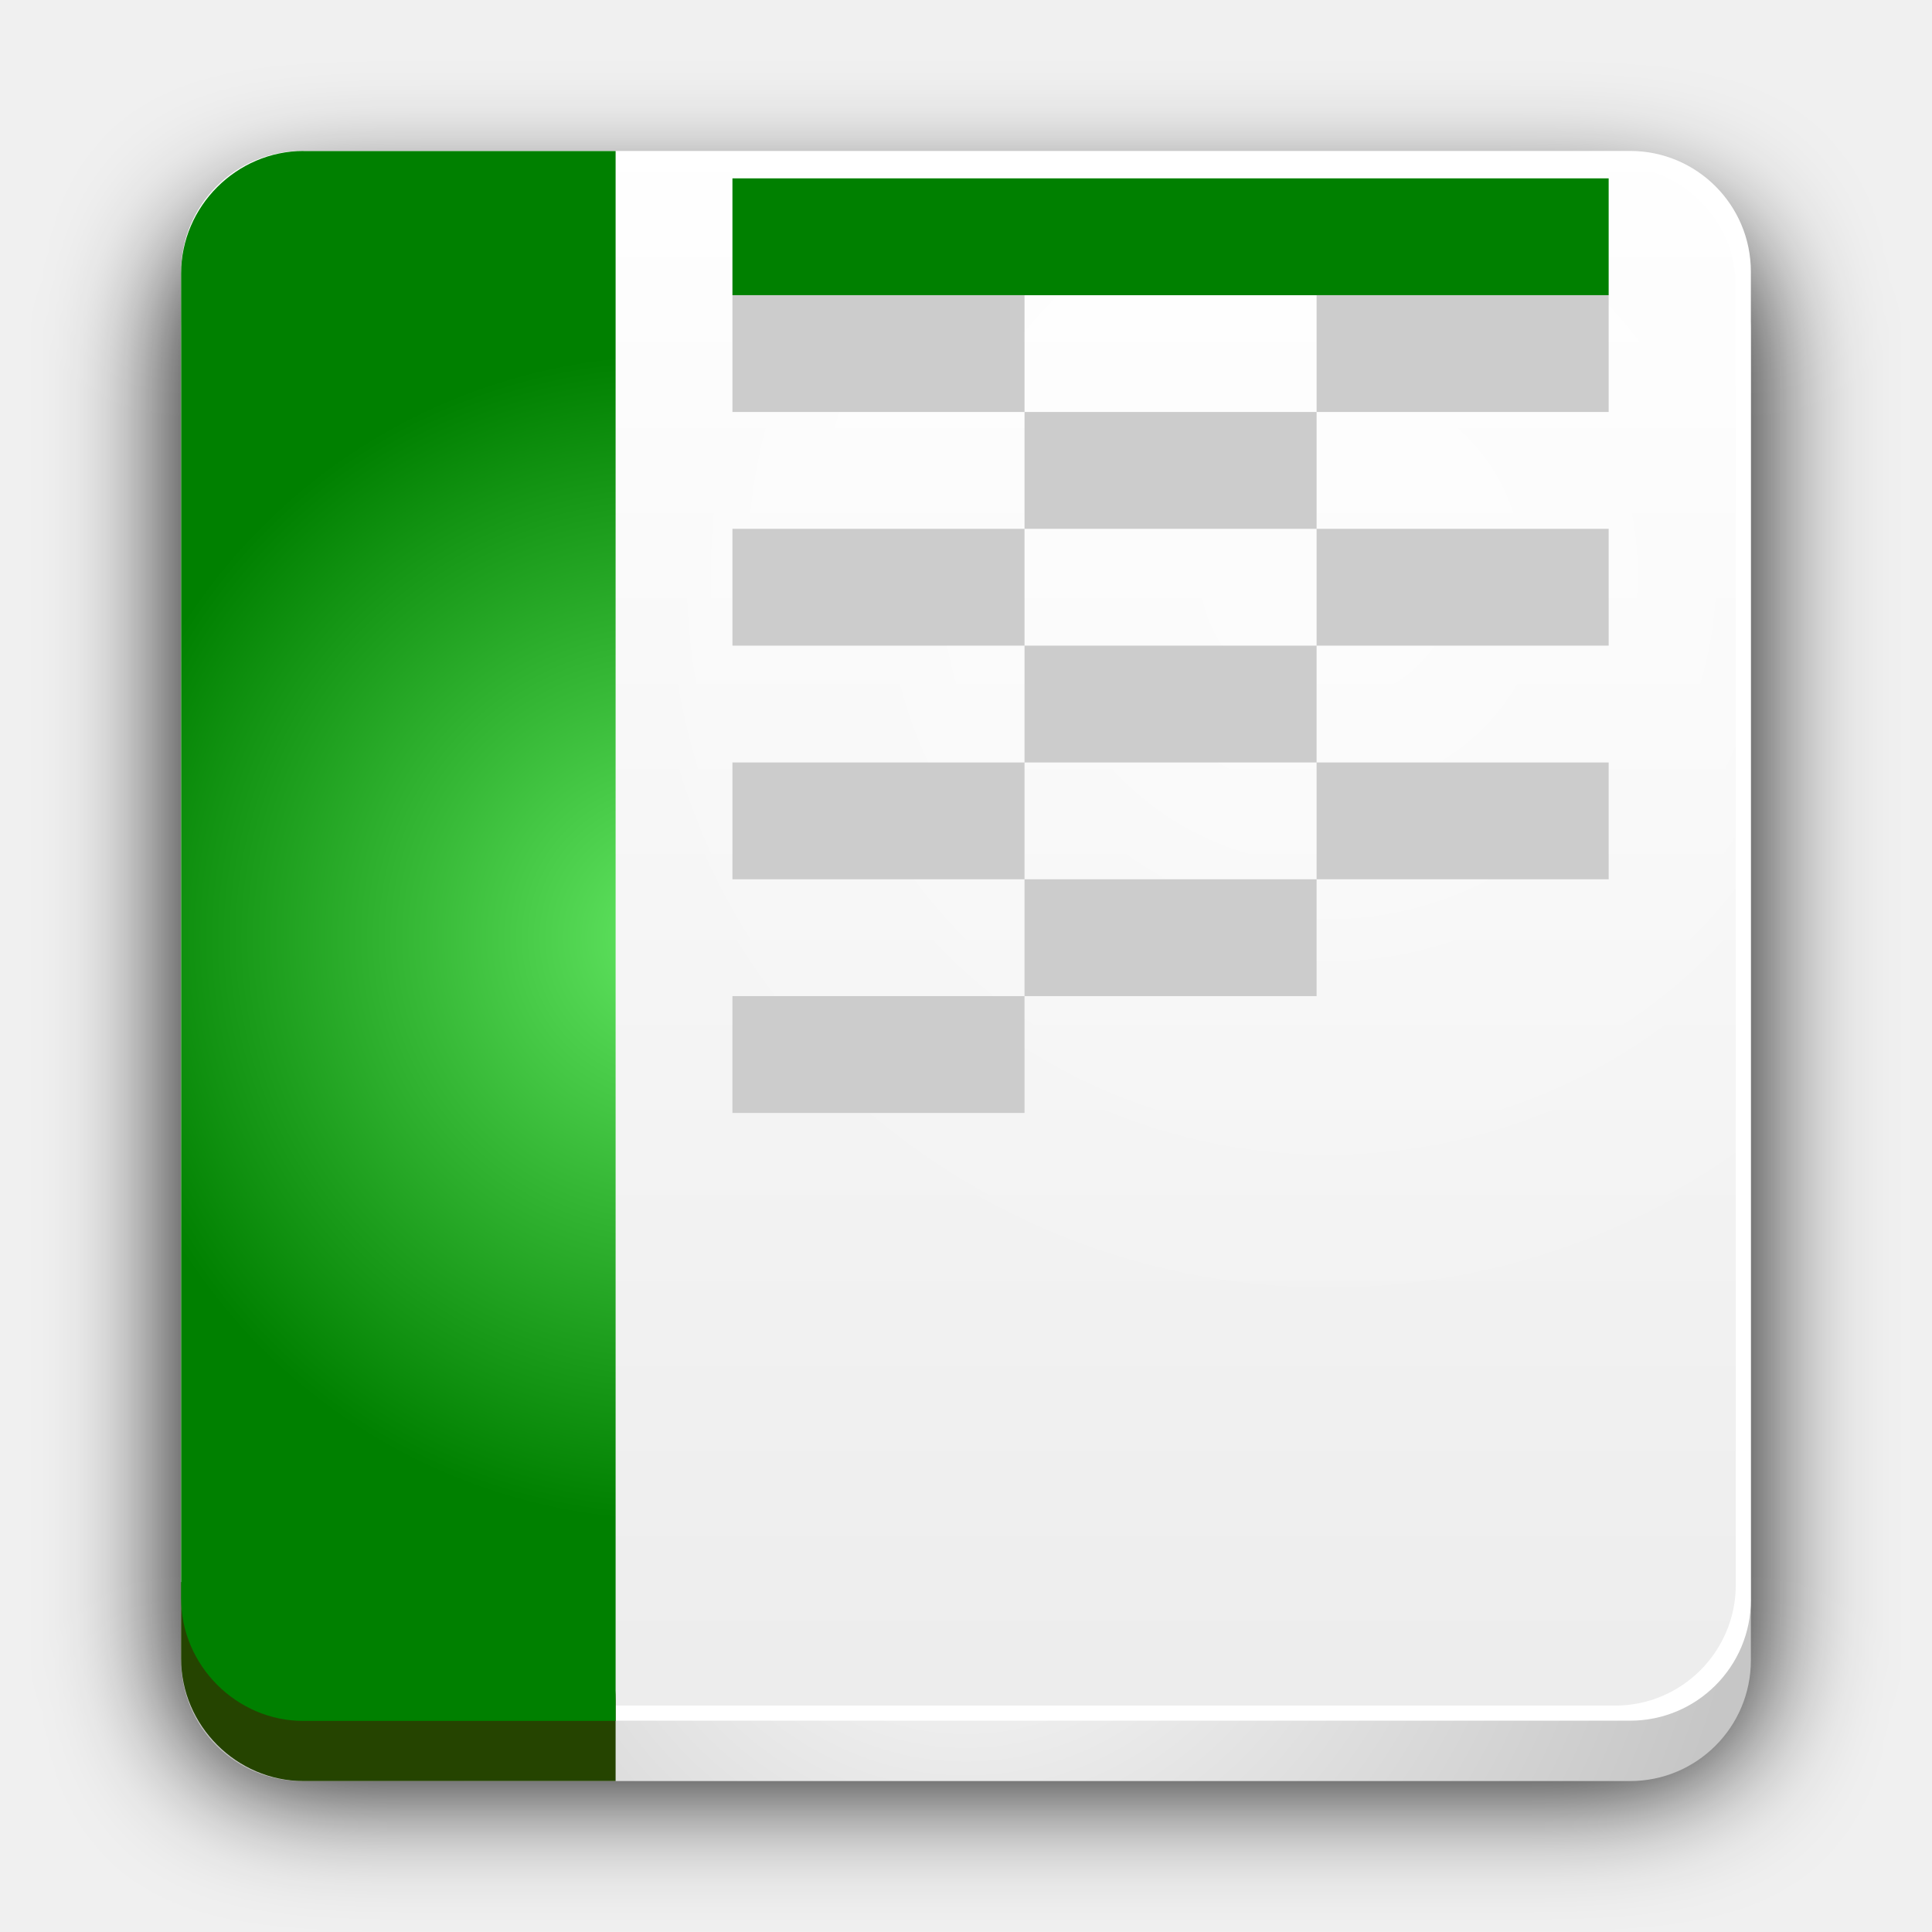
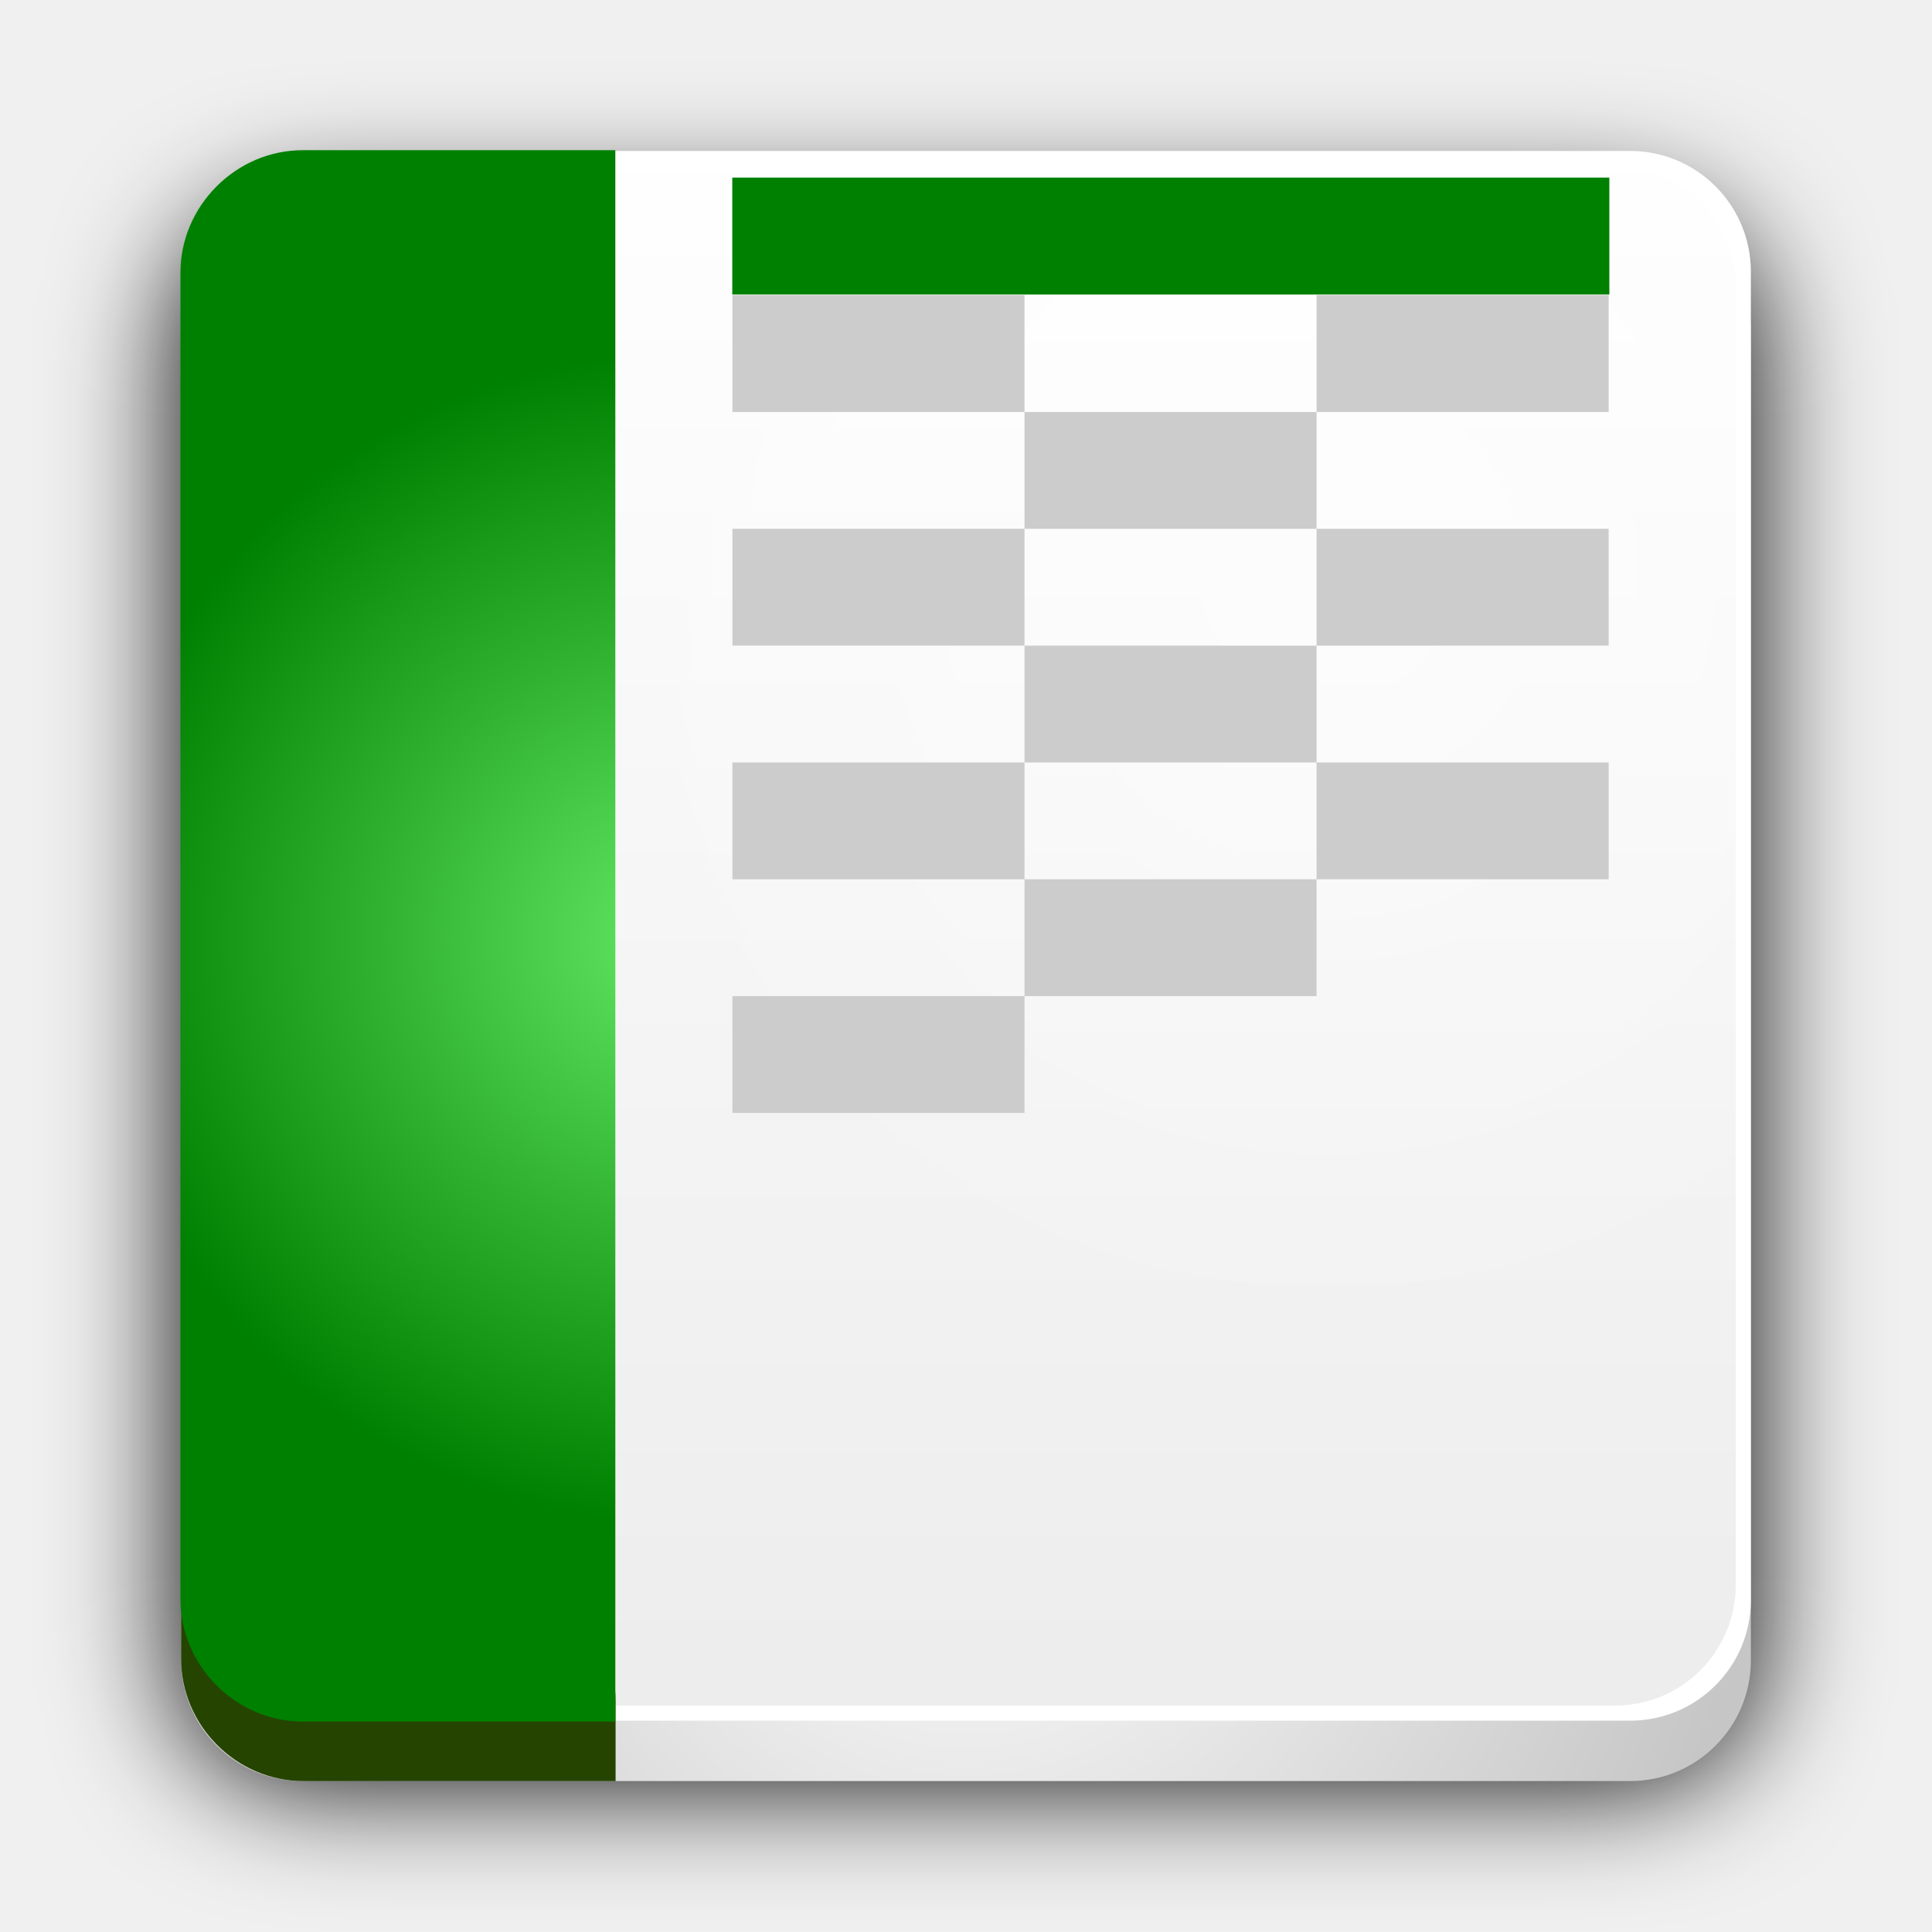
<svg xmlns="http://www.w3.org/2000/svg" xmlns:xlink="http://www.w3.org/1999/xlink" width="128" height="128" id="svg2" version="1.1">
  <defs id="defs4">
    <linearGradient id="linearGradient4805">
      <stop style="stop-color:#62e662;stop-opacity:1;" offset="0" id="stop4807" />
      <stop style="stop-color:#008000;stop-opacity:1;" offset="1" id="stop4809" />
    </linearGradient>
    <linearGradient id="linearGradient4633">
      <stop style="stop-color:#ffffff;stop-opacity:1;" offset="0" id="stop4635" />
      <stop style="stop-color:#7d7d7d;stop-opacity:1;" offset="1" id="stop4637" />
    </linearGradient>
    <linearGradient id="linearGradient4216-1">
      <stop style="stop-color:#ffffff;stop-opacity:1;" offset="0" id="stop4218-0" />
      <stop style="stop-color:#c6c6c6;stop-opacity:1;" offset="1" id="stop4220-9" />
    </linearGradient>
-     <filter id="filter4495">
-       <feGaussianBlur stdDeviation="2.08" id="feGaussianBlur4497" />
-     </filter>
-     <filter id="filter4577" x="-0.18" width="1.36" y="-0.18" height="1.36">
-       <feGaussianBlur stdDeviation="1.5" id="feGaussianBlur4579" />
-     </filter>
    <radialGradient xlink:href="#linearGradient4216-1" id="radialGradient4631" cx="77.611" cy="39.42" fx="77.611" fy="39.42" r="48" gradientTransform="matrix(7.333333,1.1091983e-7,-1.2861914e-7,6.666667,-489.1494,-230.8028)" gradientUnits="userSpaceOnUse" />
    <linearGradient xlink:href="#linearGradient4633" id="linearGradient4639" x1="99" y1="945.362" x2="105" y2="939.362" gradientUnits="userSpaceOnUse" />
    <radialGradient xlink:href="#linearGradient4805" id="radialGradient4811" cx="61.844" cy="64" fx="61.844" fy="64" r="45.844" gradientTransform="matrix(1,0,0,1.221541,0,-14.1786)" gradientUnits="userSpaceOnUse" />
    <linearGradient xlink:href="#linearGradient6978" id="linearGradient5924" gradientUnits="userSpaceOnUse" gradientTransform="matrix(0.2581311,0,0,0.2581311,143.4796,987.8424)" x1="64" y1="188" x2="64" y2="8" />
    <linearGradient id="linearGradient6978">
      <stop id="stop6980" style="stop-color:#000000;stop-opacity:0.25" offset="0" />
      <stop id="stop6982" style="stop-color:#000000;stop-opacity:0" offset="1" />
    </linearGradient>
    <radialGradient xlink:href="#linearGradient4216-4-8-2" id="radialGradient5928" gradientUnits="userSpaceOnUse" gradientTransform="matrix(0.2581311,0,0,0.2581311,143.4796,749.2358)" cx="64" cy="1020.362" fx="64" fy="1020.362" r="52" />
    <linearGradient id="linearGradient4216-4-8-2">
      <stop id="stop4218-8-0-7" style="stop-color:#ffffff;stop-opacity:1" offset="0" />
      <stop id="stop4220-1-6-4" style="stop-color:#c6c6c6;stop-opacity:1" offset="1" />
    </linearGradient>
-     <linearGradient xlink:href="#linearGradient6978" id="linearGradient5931" gradientUnits="userSpaceOnUse" gradientTransform="matrix(0.1372549,0,0,0.1372549,143.2157,1036.127)" x1="64" y1="188" x2="64" y2="8" />
-     <radialGradient xlink:href="#linearGradient4805" id="radialGradient4138" gradientUnits="userSpaceOnUse" gradientTransform="matrix(2.794759,2.1496624e-7,-2.1496632e-7,2.79476,-278.1876,-141.7225)" cx="155" cy="78.977" fx="155" fy="78.977" r="3.578" />
+     <linearGradient xlink:href="#linearGradient6978" id="linearGradient5931" gradientUnits="userSpaceOnUse" gradientTransform="matrix(0.1372549,0,0,0.1372549,143.2157,111.7648)" x1="64" y1="188" x2="64" y2="8" />
+     <radialGradient xlink:href="#linearGradient4805" id="radialGradient4138" gradientUnits="userSpaceOnUse" gradientTransform="matrix(2.806252,2.158503e-7,-2.1585038e-7,2.806253,-279.9846,781.7321)" cx="155" cy="78.977" fx="155" fy="78.977" r="3.578" />
    <radialGradient xlink:href="#linearGradient4805" id="radialGradient4180" cx="151.5" cy="120" fx="151.5" fy="120" r="6.5" gradientTransform="matrix(1,0,0,1.076923,0,-9.230769)" gradientUnits="userSpaceOnUse" />
    <radialGradient cx="76" cy="975.592" r="44" fx="76" fy="975.592" id="radialGradient7089" xlink:href="#linearGradient7003" gradientUnits="userSpaceOnUse" gradientTransform="matrix(1,0,0,0.9145217,0,84.162)" />
    <linearGradient id="linearGradient7003">
      <stop id="stop7005" style="stop-color:#17ff06;stop-opacity:1" offset="0" />
      <stop id="stop7007" style="stop-color:#057500;stop-opacity:1" offset="1" />
    </linearGradient>
    <radialGradient xlink:href="#linearGradient7006" id="radialGradient5930" gradientUnits="userSpaceOnUse" gradientTransform="translate(0,926.3622)" cx="88" cy="36" fx="88" fy="36" r="51" />
    <linearGradient id="linearGradient7006">
      <stop id="stop7008" style="stop-color:#ffffff;stop-opacity:1" offset="0" />
      <stop id="stop7010" style="stop-color:#ffffff;stop-opacity:0" offset="1" />
    </linearGradient>
    <linearGradient xlink:href="#linearGradient6978-1" id="linearGradient5933" gradientUnits="userSpaceOnUse" gradientTransform="translate(0,926.3622)" x1="64" y1="188" x2="64" y2="8" />
    <linearGradient id="linearGradient6978-1">
      <stop id="stop6980-7" style="stop-color:#000000;stop-opacity:0.25" offset="0" />
      <stop id="stop6982-7" style="stop-color:#000000;stop-opacity:0" offset="1" />
    </linearGradient>
    <radialGradient xlink:href="#linearGradient4216-4-8-2-5" id="radialGradient5937" gradientUnits="userSpaceOnUse" gradientTransform="translate(0,1.999997)" cx="64" cy="1020.362" fx="64" fy="1020.362" r="52" />
    <linearGradient id="linearGradient4216-4-8-2-5">
      <stop id="stop4218-8-0-7-9" style="stop-color:#ffffff;stop-opacity:1" offset="0" />
      <stop id="stop4220-1-6-4-1" style="stop-color:#c6c6c6;stop-opacity:1" offset="1" />
    </linearGradient>
    <radialGradient xlink:href="#linearGradient4805-0" id="radialGradient4138-5" gradientUnits="userSpaceOnUse" gradientTransform="matrix(2.794759,2.1496624e-7,-2.1496632e-7,2.79476,-268.9469,731.3028)" cx="155" cy="78.977" fx="155" fy="78.977" r="3.578" />
    <linearGradient id="linearGradient4805-0">
      <stop style="stop-color:#62e662;stop-opacity:1;" offset="0" id="stop4807-7" />
      <stop style="stop-color:#008000;stop-opacity:1;" offset="1" id="stop4809-9" />
    </linearGradient>
    <radialGradient xlink:href="#linearGradient4805-0" id="radialGradient3140" gradientUnits="userSpaceOnUse" gradientTransform="matrix(2.794759,2.1496624e-7,-2.1496632e-7,2.79476,-268.9469,731.3028)" cx="155" cy="78.977" fx="155" fy="78.977" r="3.578" />
    <radialGradient xlink:href="#linearGradient6961" id="radialGradient6967" cx="104" cy="62.349" fx="104" fy="62.349" r="4.5" gradientTransform="matrix(15.11111,-2.2866635e-6,1.8326935e-6,12.11111,-1467.556,213.2513)" gradientUnits="userSpaceOnUse" />
    <linearGradient id="linearGradient6961">
      <stop style="stop-color:#000000;stop-opacity:1;" offset="0" id="stop6963" />
      <stop style="stop-color:#000000;stop-opacity:0.388;" offset="1" id="stop6965" />
    </linearGradient>
    <radialGradient xlink:href="#linearGradient5497" id="radialGradient5503" cx="-40" cy="12" fx="-40" fy="12" r="20" gradientUnits="userSpaceOnUse" gradientTransform="matrix(1.2,0,0,1.2,96,945.9622)" />
    <linearGradient id="linearGradient5497">
      <stop style="stop-color:#959892;stop-opacity:1;" offset="0" id="stop5499" />
      <stop style="stop-color:#000000;stop-opacity:1;" offset="1" id="stop5501" />
    </linearGradient>
    <radialGradient xlink:href="#linearGradient7006-2" id="radialGradient5892" gradientUnits="userSpaceOnUse" gradientTransform="translate(3.8146973e-7,926.3622)" cx="88" cy="36" fx="88" fy="36" r="51" />
    <linearGradient id="linearGradient7006-2">
      <stop style="stop-color:#ffffff;stop-opacity:1;" offset="0" id="stop7008-0" />
      <stop style="stop-color:#ffffff;stop-opacity:0;" offset="1" id="stop7010-9" />
    </linearGradient>
    <linearGradient xlink:href="#linearGradient6978-10" id="linearGradient5895" gradientUnits="userSpaceOnUse" gradientTransform="translate(3.8146973e-7,926.3622)" x1="64" y1="188" x2="64" y2="8" />
    <linearGradient id="linearGradient6978-10">
      <stop style="stop-color:#000000;stop-opacity:0.25" offset="0" id="stop6980-0" />
      <stop style="stop-color:#000000;stop-opacity:0;" offset="1" id="stop6982-73" />
    </linearGradient>
    <radialGradient xlink:href="#linearGradient4216-4-8-2-7" id="radialGradient5899" gradientUnits="userSpaceOnUse" gradientTransform="translate(3.8146973e-7,1.999988)" cx="64" cy="1020.362" fx="64" fy="1020.362" r="52" />
    <linearGradient id="linearGradient4216-4-8-2-7">
      <stop id="stop4218-8-0-7-97" offset="0" style="stop-color:#ffffff;stop-opacity:1;" />
      <stop id="stop4220-1-6-4-5" offset="1" style="stop-color:#c6c6c6;stop-opacity:1;" />
    </linearGradient>
    <filter color-interpolation-filters="sRGB" id="filter6960">
      <feGaussianBlur stdDeviation="4.16" id="feGaussianBlur6962" />
    </filter>
+     <radialGradient xlink:href="#linearGradient4805-0" id="radialGradient3090" gradientUnits="userSpaceOnUse" gradientTransform="matrix(10.82652,8.3275036e-7,-8.3275067e-7,10.82653,-1633.47,131.4393)" cx="155" cy="78.977" fx="155" fy="78.977" r="3.578" />
  </defs>
  <g id="layer1" transform="translate(0,-924.3622)">
    <path style="opacity:0.25;fill:#000000;fill-opacity:1;stroke:#000000;stroke-width:3;stroke-miterlimit:4;stroke-dasharray:none" id="path7219" d="m 148.656,989.893 c -1.144,0 -2.094,0.95 -2.094,2.094 l 0,1.031 0,21.656 0,1.031 c 0,1.144 0.95,2.094 2.094,2.094 l 22.688,0 c 1.144,0 2.094,-0.95 2.094,-2.094 l 0,-1.031 0,-21.656 0,-1.031 c 0,-1.144 -0.95,-2.094 -2.094,-2.094 l -22.688,0 z" />
    <path style="opacity:0.25;fill:#000000;fill-opacity:1;stroke:#000000;stroke-width:2;stroke-miterlimit:4;stroke-dasharray:none" id="path7217" d="m 148.656,989.893 c -1.144,0 -2.094,0.95 -2.094,2.094 l 0,1.031 0,21.656 0,1.031 c 0,1.144 0.95,2.094 2.094,2.094 l 22.688,0 c 1.144,0 2.094,-0.95 2.094,-2.094 l 0,-1.031 0,-21.656 0,-1.031 c 0,-1.144 -0.95,-2.094 -2.094,-2.094 l -22.688,0 z" />
    <path style="opacity:0.5;fill:#000000;fill-opacity:1;stroke:#000000" id="rect7185" d="m 148.656,989.893 c -1.144,0 -2.094,0.95 -2.094,2.094 l 0,1.031 0,21.656 0,1.031 c 0,1.144 0.95,2.094 2.094,2.094 l 22.688,0 c 1.144,0 2.094,-0.95 2.094,-2.094 l 0,-1.031 0,-21.656 0,-1.031 c 0,-1.144 -0.95,-2.094 -2.094,-2.094 l -22.688,0 z" />
    <rect style="fill:#333333;fill-opacity:1;stroke:none" id="rect7150" y="1036.362" x="144" ry="1" rx="1" height="16" width="16" />
    <text style="font-size:16px;font-style:normal;font-weight:normal;line-height:125%;letter-spacing:0px;word-spacing:0px;fill:#000000;fill-opacity:1;stroke:none;font-family:Sans" xml:space="preserve" id="text5901" y="1000.362" x="184">
      <tspan id="tspan5903" y="1000.362" x="184">31 - 17</tspan>
    </text>
    <text style="font-size:16px;font-style:normal;font-weight:normal;line-height:125%;letter-spacing:0px;word-spacing:0px;fill:#000000;fill-opacity:1;stroke:none;font-family:Sans" xml:space="preserve" id="text5905" y="1048.362" x="172">
      <tspan id="tspan5907" y="1048.362" x="172">16</tspan>
    </text>
    <rect style="fill:none;stroke:#000000;stroke-width:1;stroke-linecap:round;stroke-linejoin:round;stroke-miterlimit:4;stroke-opacity:1;stroke-dasharray:none;stroke-dashoffset:0" id="rect5919" y="984.362" x="140" rx="4.5902016e-07" height="40" width="40" />
    <rect style="fill:none;stroke:#000000;stroke-width:1;stroke-linecap:round;stroke-linejoin:round;stroke-miterlimit:4;stroke-opacity:1;stroke-dasharray:none;stroke-dashoffset:0" id="rect5921" y="1032.362" x="140" rx="4.5902016e-07" height="24" width="24" />
    <rect style="fill:#b3b3b3;fill-opacity:1;stroke:none" id="rect6935" y="980.362" x="144" rx="4.5902016e-07" height="4" width="32" />
    <rect style="fill:#b3b3b3;fill-opacity:1;stroke:none" id="rect6937" y="988.362" x="136" rx="4.5902016e-07" height="32" width="4" />
    <rect style="fill:#b3b3b3;fill-opacity:1;stroke:none" id="rect6939" y="1028.362" x="144" rx="4.5902016e-07" height="4" width="16" />
    <rect style="fill:#b3b3b3;fill-opacity:1;stroke:none" id="rect6941" y="1036.362" x="136" rx="4.5902016e-07" height="16" width="4" />
-     <rect style="fill:#ffffff;fill-opacity:1;stroke:none" id="rect7118" y="1037.362" x="145" ry="1.077" rx="1.077" height="14" width="14" />
-     <rect style="opacity:0.5;fill:url(#linearGradient5931);fill-opacity:1;stroke:none" id="rect7120" y="1037.362" x="145" ry="1.098" rx="1.098" height="14" width="14" />
+     <path style="fill:#ffffff;fill-opacity:1;stroke:none" d="M 149 113 C 149.001 113.022 149 113.041 149 113.062 L 149 127 L 157.938 127 C 158.534 127 159 126.534 159 125.938 L 159 114.062 C 159 113.488 158.566 113.033 158 113 L 158 115 L 150 115 L 150 113 L 149 113 z " transform="translate(0,924.3622)" id="rect7118" />
+     <path style="opacity:0.5;fill:url(#linearGradient5931);fill-opacity:1;stroke:none" d="M 149 113 C 149.001 113.022 149 113.041 149 113.062 L 149 127 L 157.906 127 C 158.515 127 159 126.515 159 125.906 L 159 114.094 C 159 113.519 158.562 113.081 158 113.031 L 158 115 L 150 115 L 150 113 L 149 113 z " transform="translate(0,924.3622)" id="rect7120" />
+     <path style="fill:url(#radialGradient4180);fill-opacity:1.0;stroke:none" d="M 146.094 113 C 145.485 113 145 113.485 145 114.094 L 145 125.906 C 145 126.515 145.485 127 146.094 127 L 149 127 L 149 113.062 C 149 113.041 149.001 113.022 149 113 L 146.094 113 z M 150 113 L 150 115 L 158 115 L 158 113 L 150 113 z " transform="translate(0,924.3622)" id="rect4166" />
    <rect style="fill:url(#radialGradient5928);fill-opacity:1;stroke:none" id="rect5952" y="990.94" x="146.577" ry="2.065" rx="2.065" height="26.846" width="26.846" />
    <rect style="fill:#ffffff;fill-opacity:1;stroke:none" id="rect5954" y="989.907" x="146.577" ry="2.065" rx="2.065" height="26.846" width="26.846" />
    <rect style="opacity:0.5;fill:url(#linearGradient5924);fill-opacity:1;stroke:none" id="rect5956" y="990.166" x="146.835" ry="2.065" rx="2.065" height="26.329" width="26.329" />
    <text style="font-size:24px;font-style:normal;font-weight:normal;line-height:125%;letter-spacing:0px;word-spacing:0px;fill:#000000;fill-opacity:1;stroke:none;font-family:Sans" xml:space="preserve" id="text5893" y="948.362" x="-56">
      <tspan id="tspan5895" y="948.362" x="-56">128</tspan>
    </text>
-     <path style="fill:#254400;fill-opacity:1;stroke:none" d="M 146.844 90 C 146.744 90 146.658 90.018 146.562 90.031 L 146.562 91.344 C 146.562 92.488 147.512 93.438 148.656 93.438 L 154 93.438 C 154 93.427 154 93.416 154 93.406 L 154 92.062 C 154 90.918 153.082 90 151.938 90 L 146.844 90 z " transform="translate(0,924.3622)" id="rect4161" />
-     <path style="fill:url(#radialGradient4138);fill-opacity:1;stroke:none" d="M 148.656 65.531 C 147.512 65.531 146.562 66.481 146.562 67.625 L 146.562 90.312 C 146.562 91.457 147.512 92.406 148.656 92.406 L 154 92.406 L 154 92.125 L 154 65.812 L 154 65.531 L 148.656 65.531 z M 156 66 L 156 68 L 171 68 L 171 66 L 156 66 z " transform="translate(0,924.3622)" id="rect3346" />
+     <path style="fill:#254400;fill-opacity:1;stroke:none" d="m 146.797,1014.339 c -0.101,0 -0.188,0.018 -0.285,0.032 l 0,1.33 c 0,1.159 0.963,2.122 2.122,2.122 l 5.416,0 c 1.4e-4,-0.01 0,-0.021 0,-0.032 l 0,-1.362 c 0,-1.159 -0.931,-2.09 -2.09,-2.09 l -5.163,0 z" id="rect4161" />
+     <path style="fill:url(#radialGradient4138);fill-opacity:1;stroke:none" d="m 148.615,989.838 c -1.149,0 -2.102,0.954 -2.102,2.102 l 0,22.781 c 0,1.149 0.954,2.102 2.102,2.102 l 5.366,0 0,-0.282 0,-26.421 0,-0.282 -5.366,0 z m 7.374,0.471 0,2.008 15.062,0 0,-2.008 -15.062,0 z" id="rect3346" />
    <path style="fill:#cccccc;fill-opacity:1;stroke:none" d="M 156 68 L 156 70 L 161 70 L 161 68 L 156 68 z M 161 70 L 161 72 L 166 72 L 166 70 L 161 70 z M 166 70 L 171 70 L 171 68 L 166 68 L 166 70 z M 166 72 L 166 74 L 171 74 L 171 72 L 166 72 z M 166 74 L 161 74 L 161 76 L 166 76 L 166 74 z M 166 76 L 166 78 L 171 78 L 171 76 L 166 76 z M 166 78 L 161 78 L 161 80 L 166 80 L 166 78 z M 161 80 L 156 80 L 156 82 L 161 82 L 161 80 z M 161 78 L 161 76 L 156 76 L 156 78 L 161 78 z M 161 74 L 161 72 L 156 72 L 156 74 L 161 74 z " transform="translate(0,924.3622)" id="rect4141" />
-     <path style="fill:url(#radialGradient4180);fill-opacity:1.0;stroke:none" d="M 146.094 113 C 145.485 113 145 113.485 145 114.094 L 145 125.906 C 145 126.515 145.485 127 146.094 127 L 149 127 L 149 113.062 C 149 113.041 149.001 113.022 149 113 L 146.094 113 z M 150 113 L 150 115 L 158 115 L 158 113 L 150 113 z " transform="translate(0,924.3622)" id="rect4166" />
    <path style="fill:#cccccc;fill-opacity:1;stroke:none" d="M 150 115 L 150 117 L 154 117 L 154 115 L 150 115 z M 154 117 L 154 119 L 158 119 L 158 117 L 154 117 z M 154 119 L 150 119 L 150 121 L 154 121 L 154 119 z M 154 121 L 154 123 L 158 123 L 158 121 L 154 121 z M 154 123 L 150 123 L 150 125 L 154 125 L 154 123 z " transform="translate(0,924.3622)" id="rect4182" />
    <rect ry="8" rx="8" y="938.362" x="12" height="104" width="104" id="rect6938" style="fill:#000000;fill-opacity:1;stroke:none;filter:url(#filter6960)" />
    <rect style="fill:url(#radialGradient5899);fill-opacity:1;stroke:none" id="rect6936" width="104" height="104" x="12" y="938.362" rx="8" ry="8" />
    <rect ry="8" rx="8" y="934.362" x="12" height="104" width="104" id="rect6964" style="fill:#ffffff;fill-opacity:1;stroke:none" />
    <rect style="opacity:0.5;fill:url(#linearGradient5895);fill-opacity:1;stroke:none" id="rect6975" width="102" height="102" x="13" y="935.362" rx="8" ry="8" />
    <rect ry="8" rx="8" y="935.362" x="13" height="102" width="102" id="rect7002" style="opacity:0.5;fill:url(#radialGradient5892);fill-opacity:1;stroke:none" />
-     <g id="g3135" transform="matrix(3.870159,0,0,3.870159,-590.9829,-2698)">
-       <path id="rect4161-4" d="m 156.084,963.025 c -0.099,0 -0.186,0.018 -0.281,0.031 l 0,1.312 c 0,1.144 0.95,2.094 2.094,2.094 l 5.344,0 c 1.4e-4,-0.01 0,-0.021 0,-0.031 l 0,-1.344 c 0,-1.144 -0.918,-2.062 -2.062,-2.062 l -5.094,0 z" style="fill:#254400;fill-opacity:1;stroke:none" />
-       <path id="rect3346-5" d="m 157.897,938.557 c -1.144,0 -2.094,0.95 -2.094,2.094 l 0,22.688 c 0,1.144 0.95,2.094 2.094,2.094 l 5.344,0 0,-0.281 0,-26.313 0,-0.281 -5.344,0 z m 7.344,0.469 0,2 15,0 0,-2 -15,0 z" style="fill:url(#radialGradient3140);fill-opacity:1;stroke:none" />
-       <path id="rect4141-9" d="m 165.241,941.025 0,2 5,0 0,-2 -5,0 z m 5,2 0,2 5,0 0,-2 -5,0 z m 5,0 5,0 0,-2 -5,0 0,2 z m 0,2 0,2 5,0 0,-2 -5,0 z m 0,2 -5,0 0,2 5,0 0,-2 z m 0,2 0,2 5,0 0,-2 -5,0 z m 0,2 -5,0 0,2 5,0 0,-2 z m -5,2 -5,0 0,2 5,0 0,-2 z m 0,-2 0,-2 -5,0 0,2 5,0 z m 0,-4 0,-2 -5,0 0,2 5,0 z" style="fill:#cccccc;fill-opacity:1;stroke:none" />
-     </g>
+     <path style="fill:#254400;fill-opacity:1;stroke:none" d="m 13.088,1029.06 c -0.384,0 -0.719,0.07 -1.088,0.12 l 0,5.08 c 0,4.428 3.676,8.103 8.103,8.103 l 20.681,0 c 5.42e-4,-0.039 0,-0.081 0,-0.12 l 0,-5.2 c 0,-4.428 -3.555,-7.982 -7.982,-7.982 l -19.714,0 z" id="rect4161-4" />
+     <path style="fill:url(#radialGradient3090);fill-opacity:1;stroke:none" d="m 20.066,934.312 c -4.432,0 -8.111,3.679 -8.111,8.111 l 0,87.888 c 0,4.432 3.679,8.111 8.111,8.111 l 20.701,0 0,-1.089 0,-101.931 0,-1.09 -20.701,0 z m 28.449,1.816 0,7.748 58.108,0 0,-7.748 -58.108,0 z" id="rect3346-5" />
+     <path style="fill:#cccccc;fill-opacity:1;stroke:none" d="m 48.525,943.917 0,7.74 19.351,0 0,-7.74 -19.351,0 z m 19.351,7.74 0,7.74 19.351,0 0,-7.74 -19.351,0 z m 19.351,0 19.351,0 0,-7.74 -19.351,0 0,7.74 z m 0,7.74 0,7.74 19.351,0 0,-7.74 -19.351,0 z m 0,7.74 -19.351,0 0,7.74 19.351,0 0,-7.74 z m 0,7.74 0,7.74 19.351,0 0,-7.74 -19.351,0 z m 0,7.74 -19.351,0 0,7.74 19.351,0 0,-7.74 z m -19.351,7.74 -19.351,0 0,7.74 19.351,0 0,-7.74 z m 0,-7.74 0,-7.74 -19.351,0 0,7.74 19.351,0 z m 0,-15.481 0,-7.74 -19.351,0 0,7.74 19.351,0 z" id="rect4141-9" />
  </g>
</svg>
